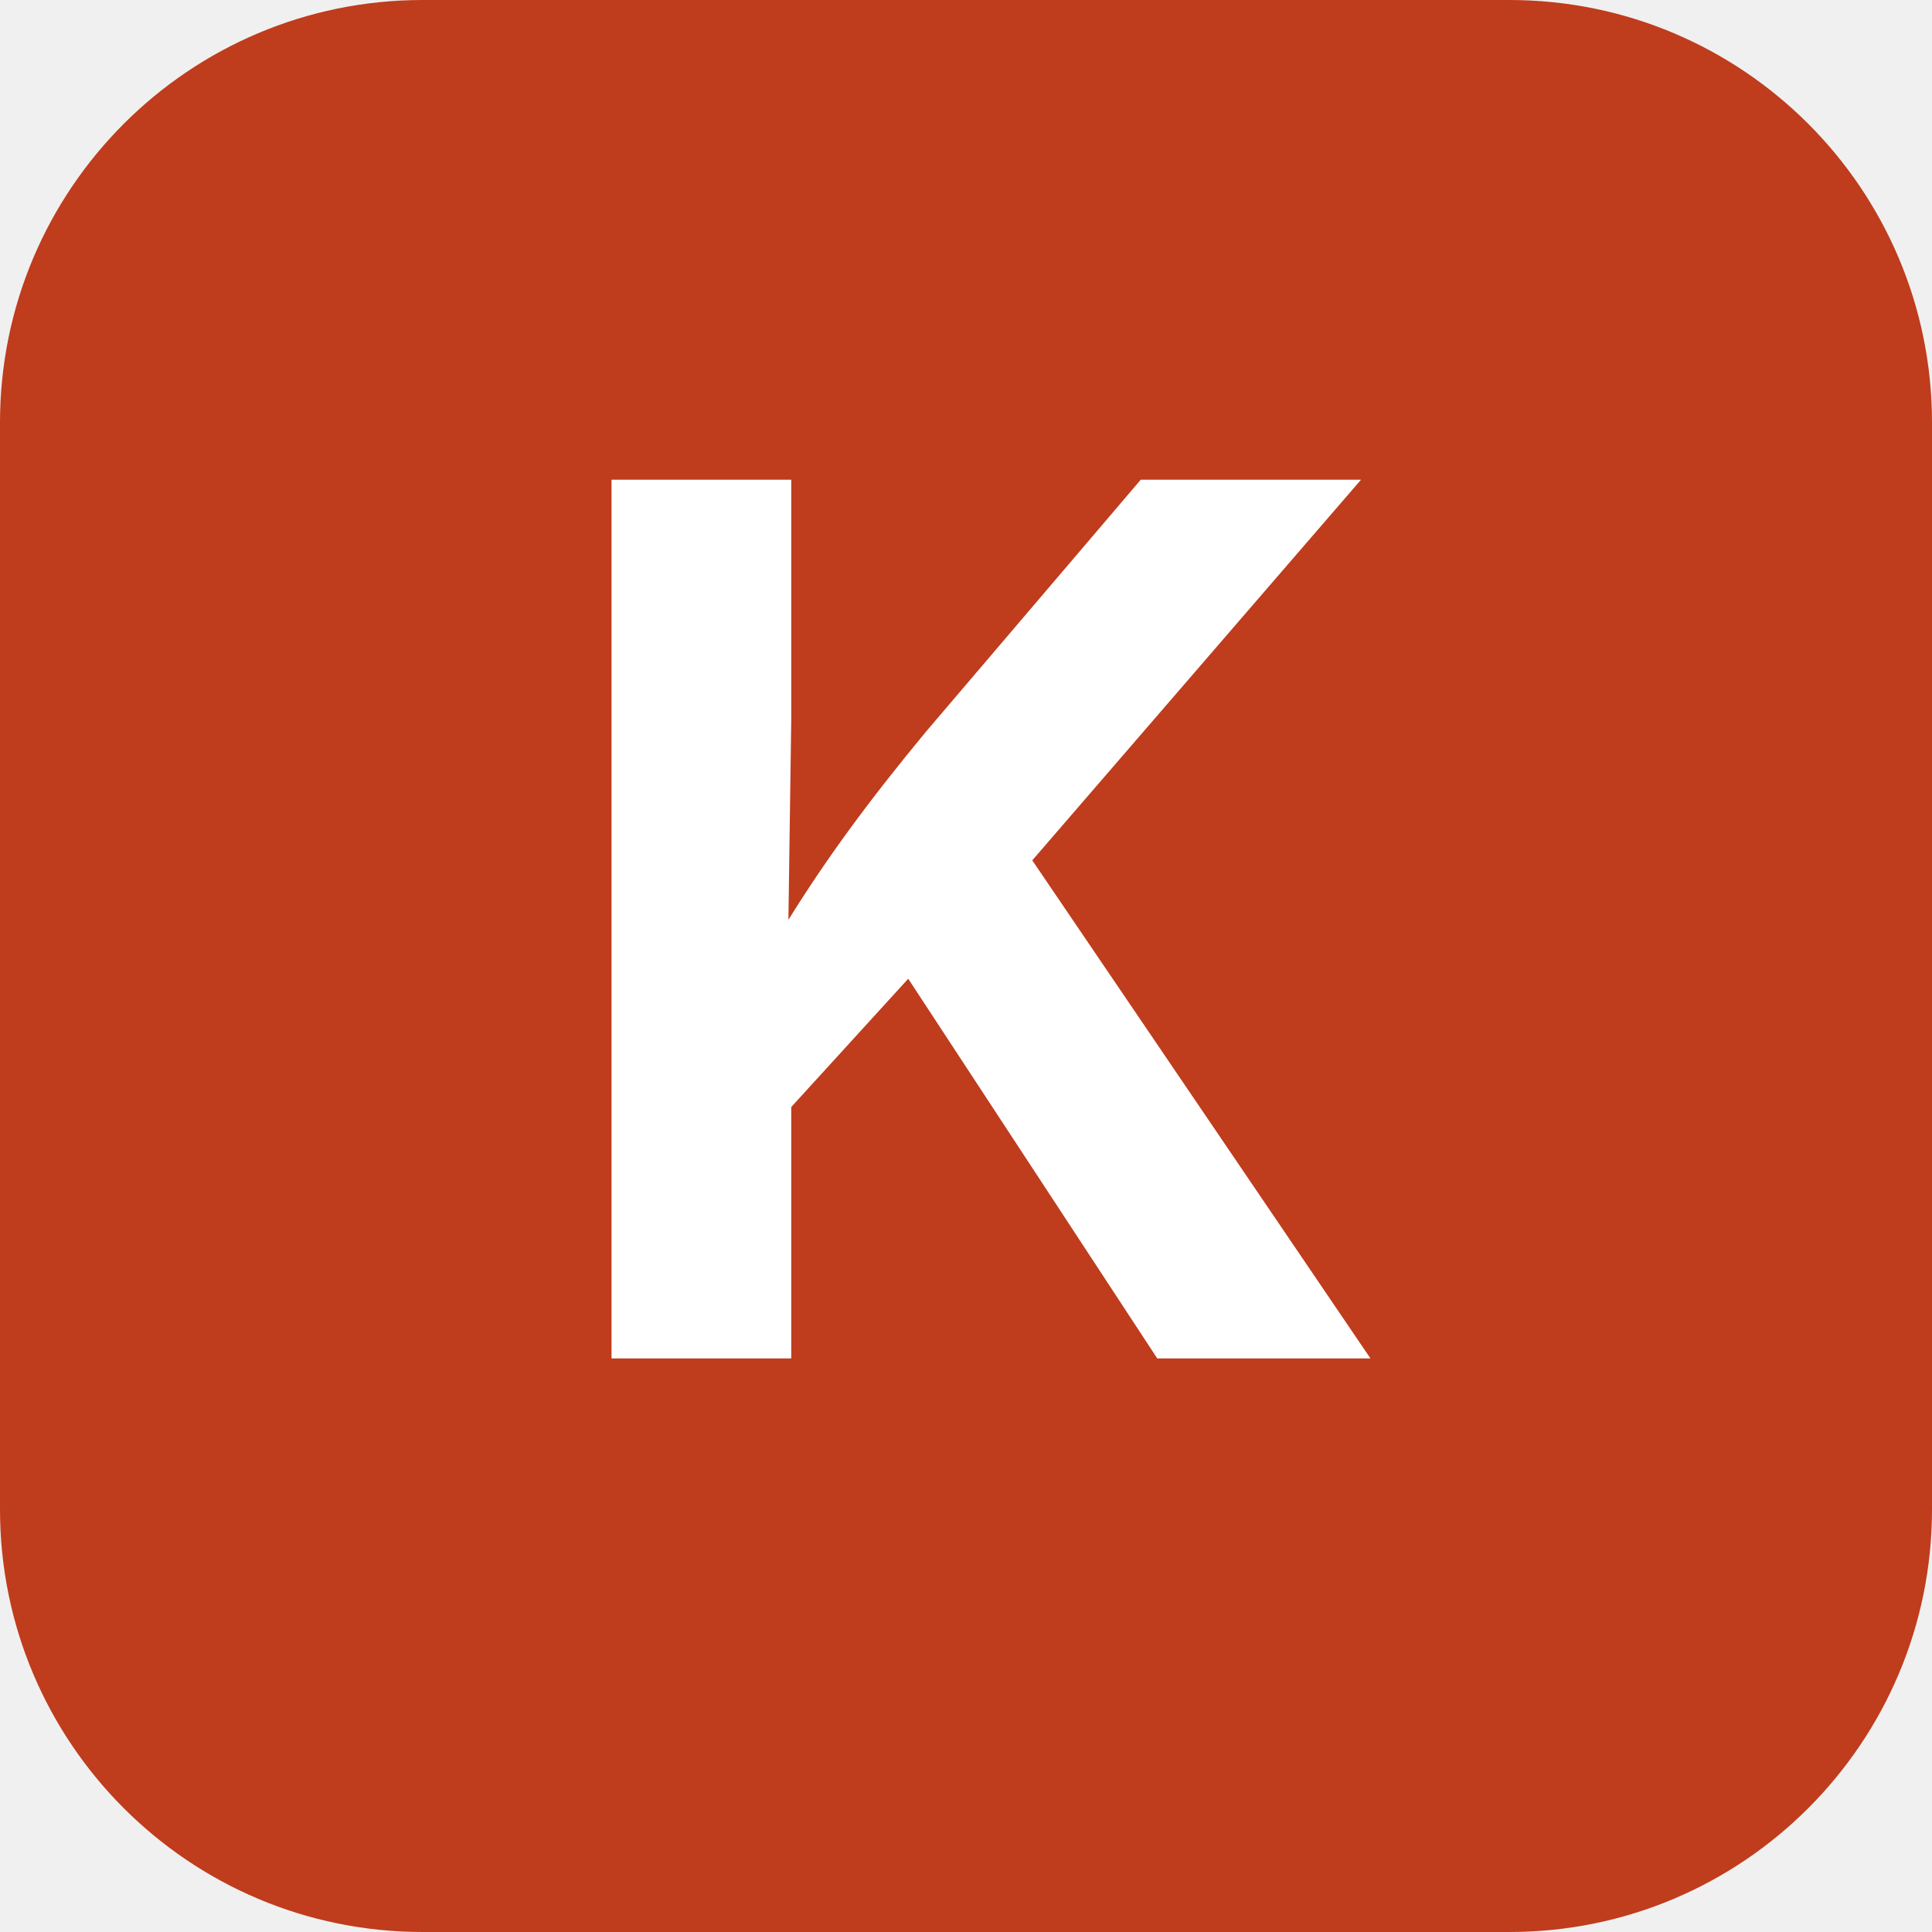
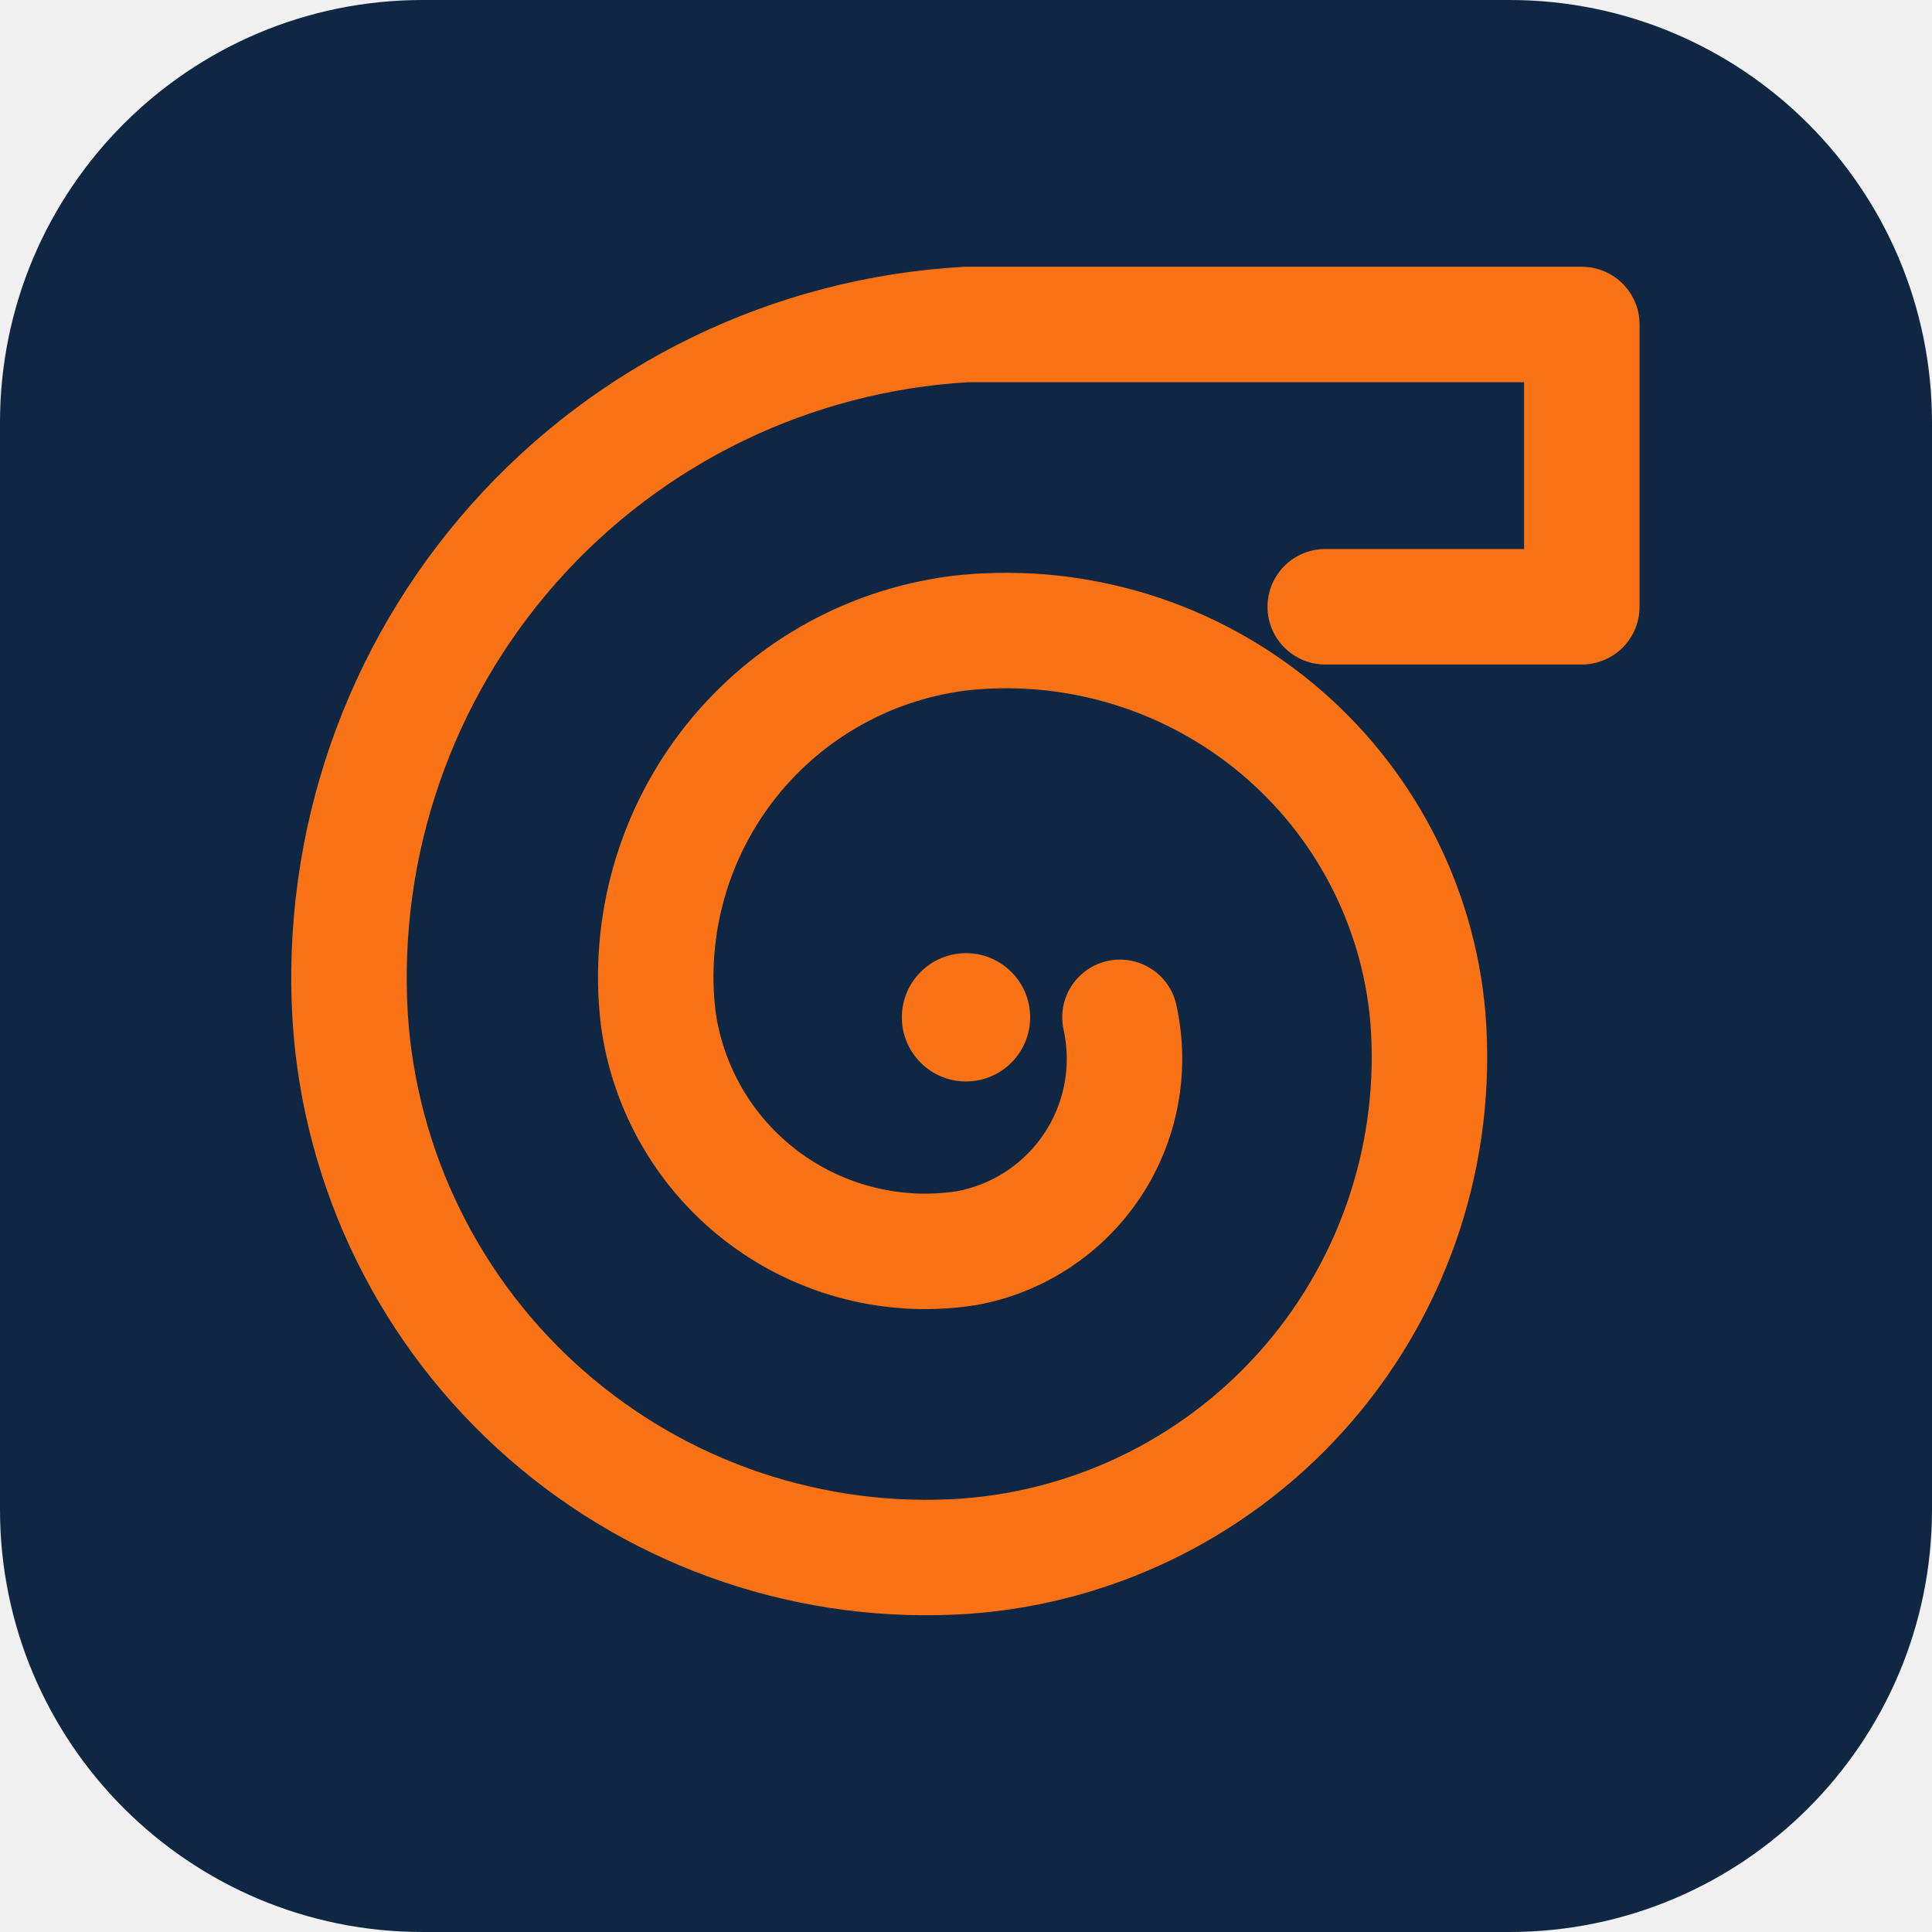
- <svg xmlns="http://www.w3.org/2000/svg" viewBox="0 0 64 64" role="img" aria-label="Kira.office">
-   <rect width="64" height="64" rx="14" fill="#bf3c1d" />
-   <text x="32" y="45" font-family="system-ui, -apple-system, sans-serif" font-size="40" font-weight="700" fill="#ffffff" text-anchor="middle">K</text>
+ <svg xmlns="http://www.w3.org/2000/svg" viewBox="0 0 64 64" role="img" aria-label="CrewEngine">
+   <rect width="64" height="64" rx="14" fill="#0F2742" />
+   <g transform="translate(4.8 4.8) scale(0.85)">
+     <path d="M38 34 A7.5 7.5 0 0 1 32 43 A10.5 10.5 0 0 1 20 34 A13.5 13.5 0 0 1 32 19 A16.5 16.5 0 0 1 50 34 A19.5 19.5 0 0 1 32 55 A22.5 22.5 0 0 1 8 34 A25.5 25.5 0 0 1 32 7 L56 7 L56 18 L46 18" fill="none" stroke="#F97316" stroke-width="4.5" stroke-linecap="round" stroke-linejoin="round" />
+     <circle cx="32" cy="34" r="2.5" fill="#F97316" />
+   </g>
</svg>
